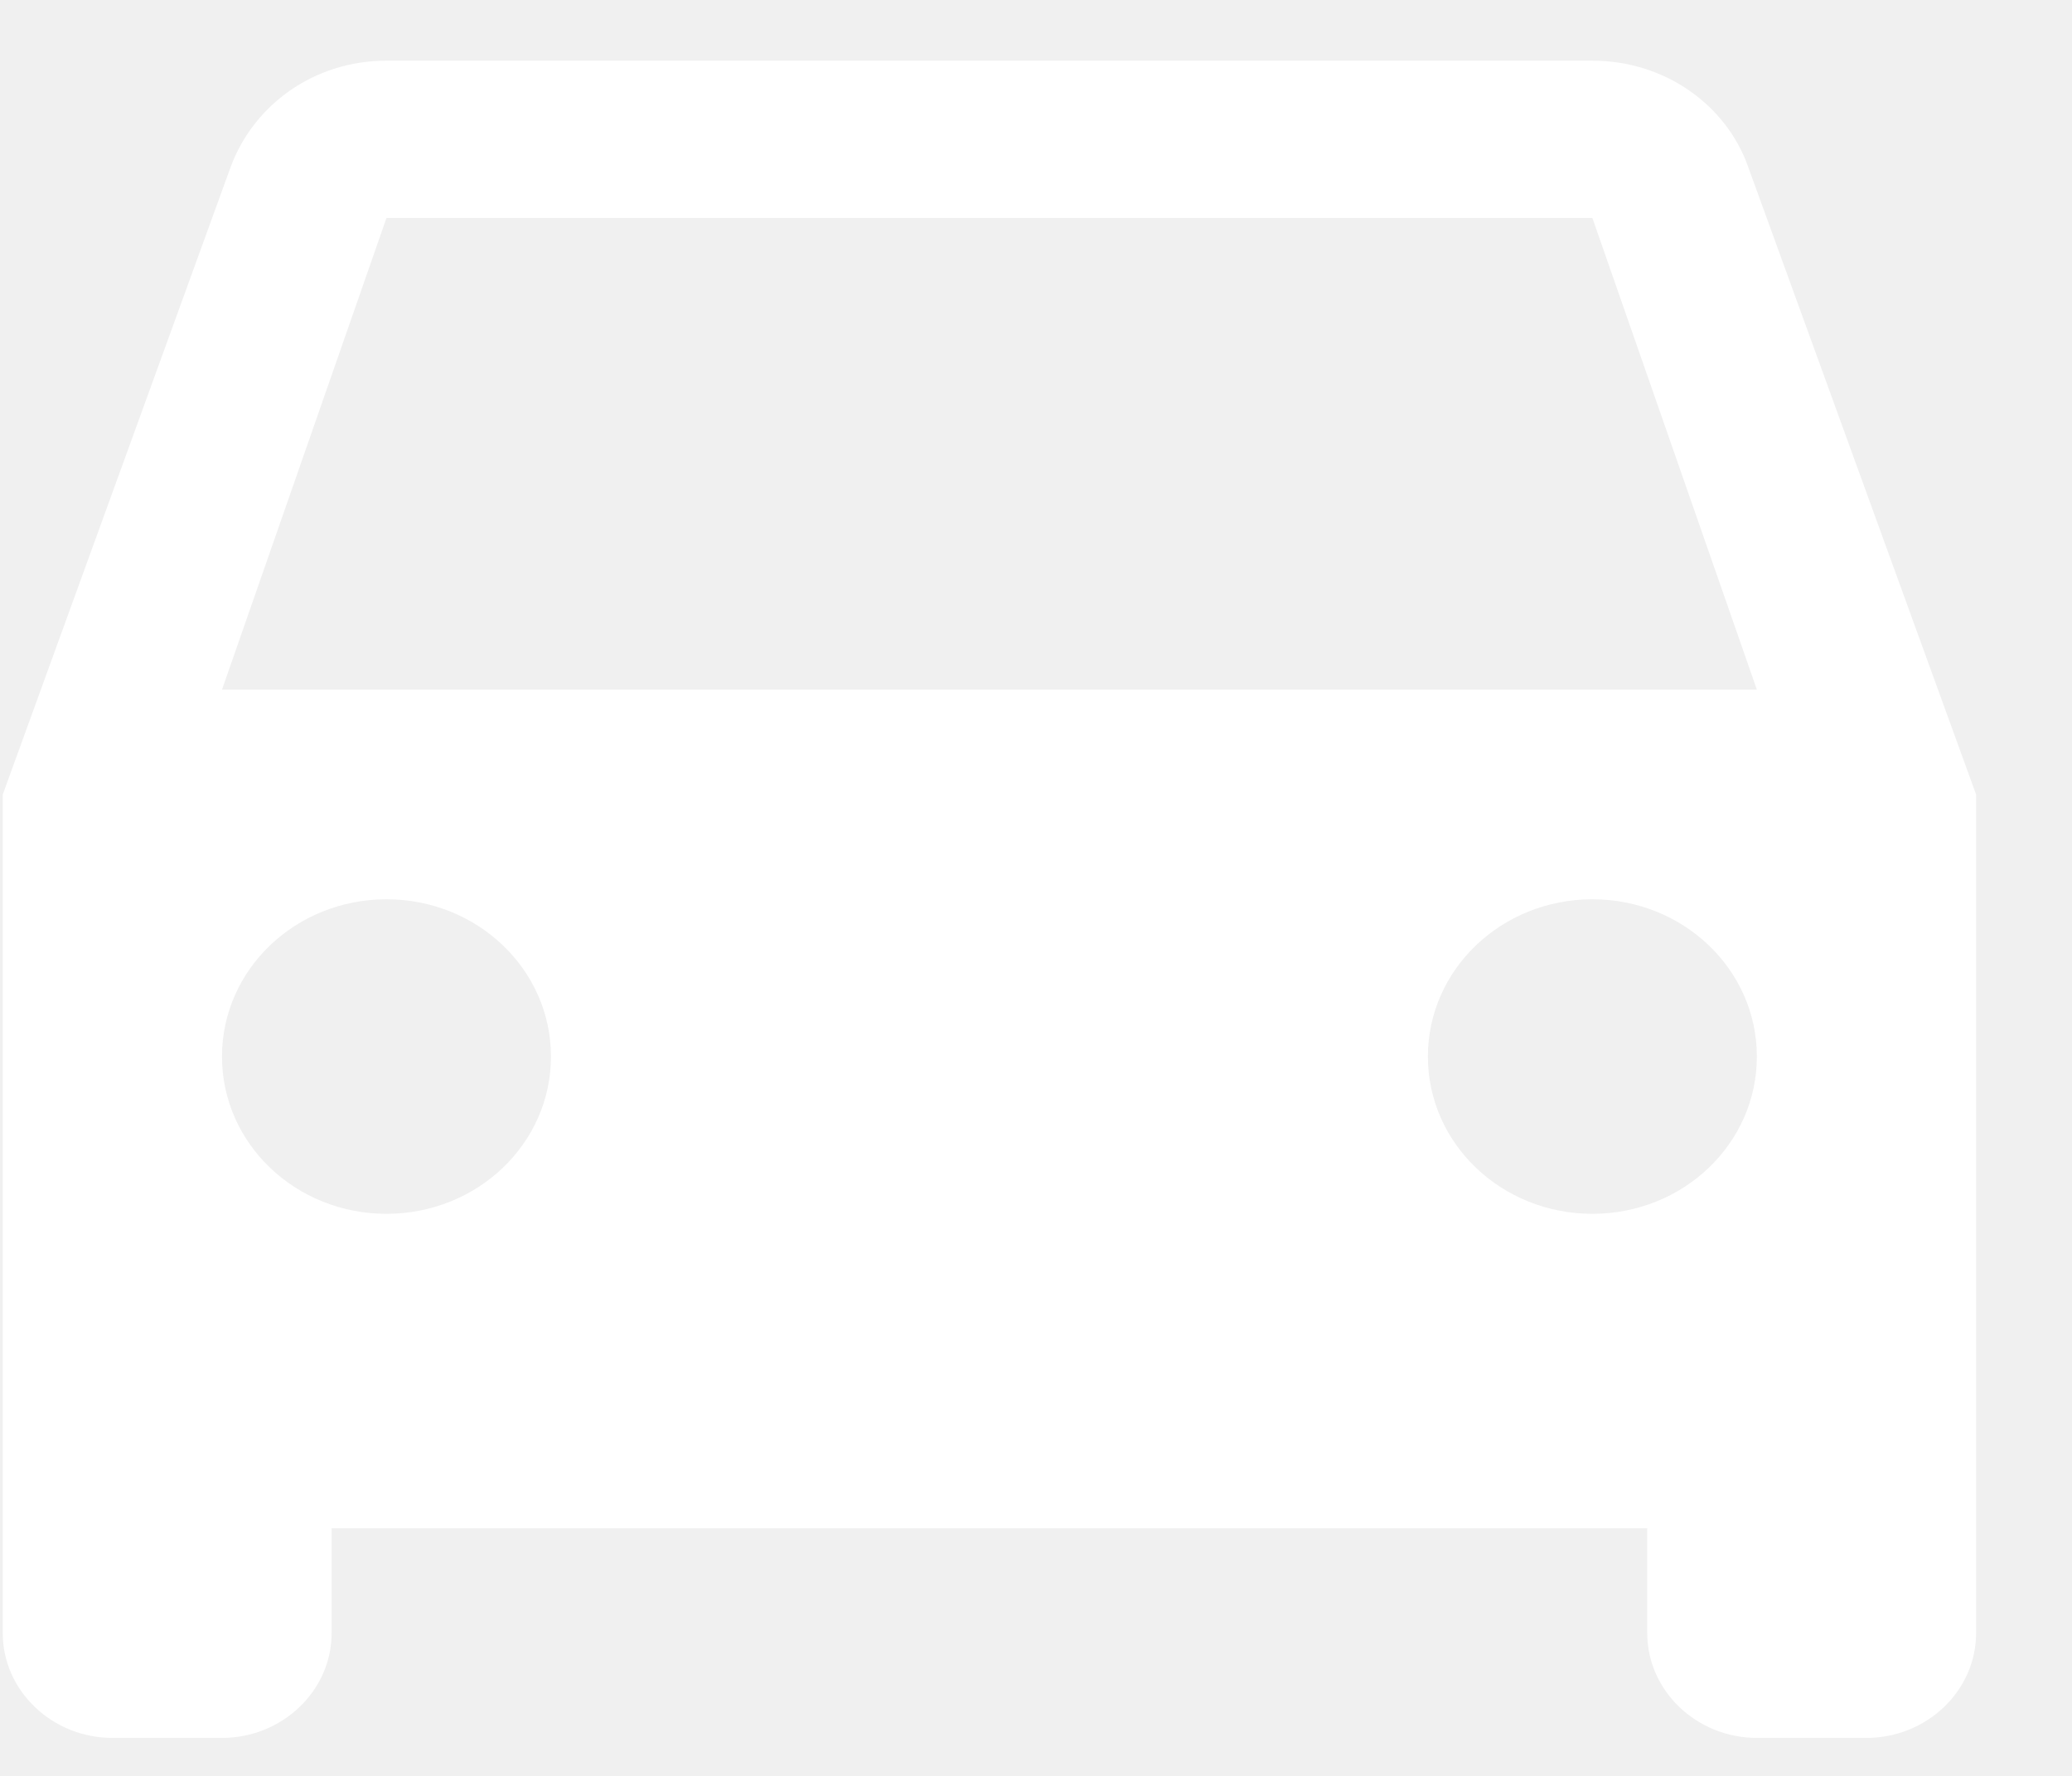
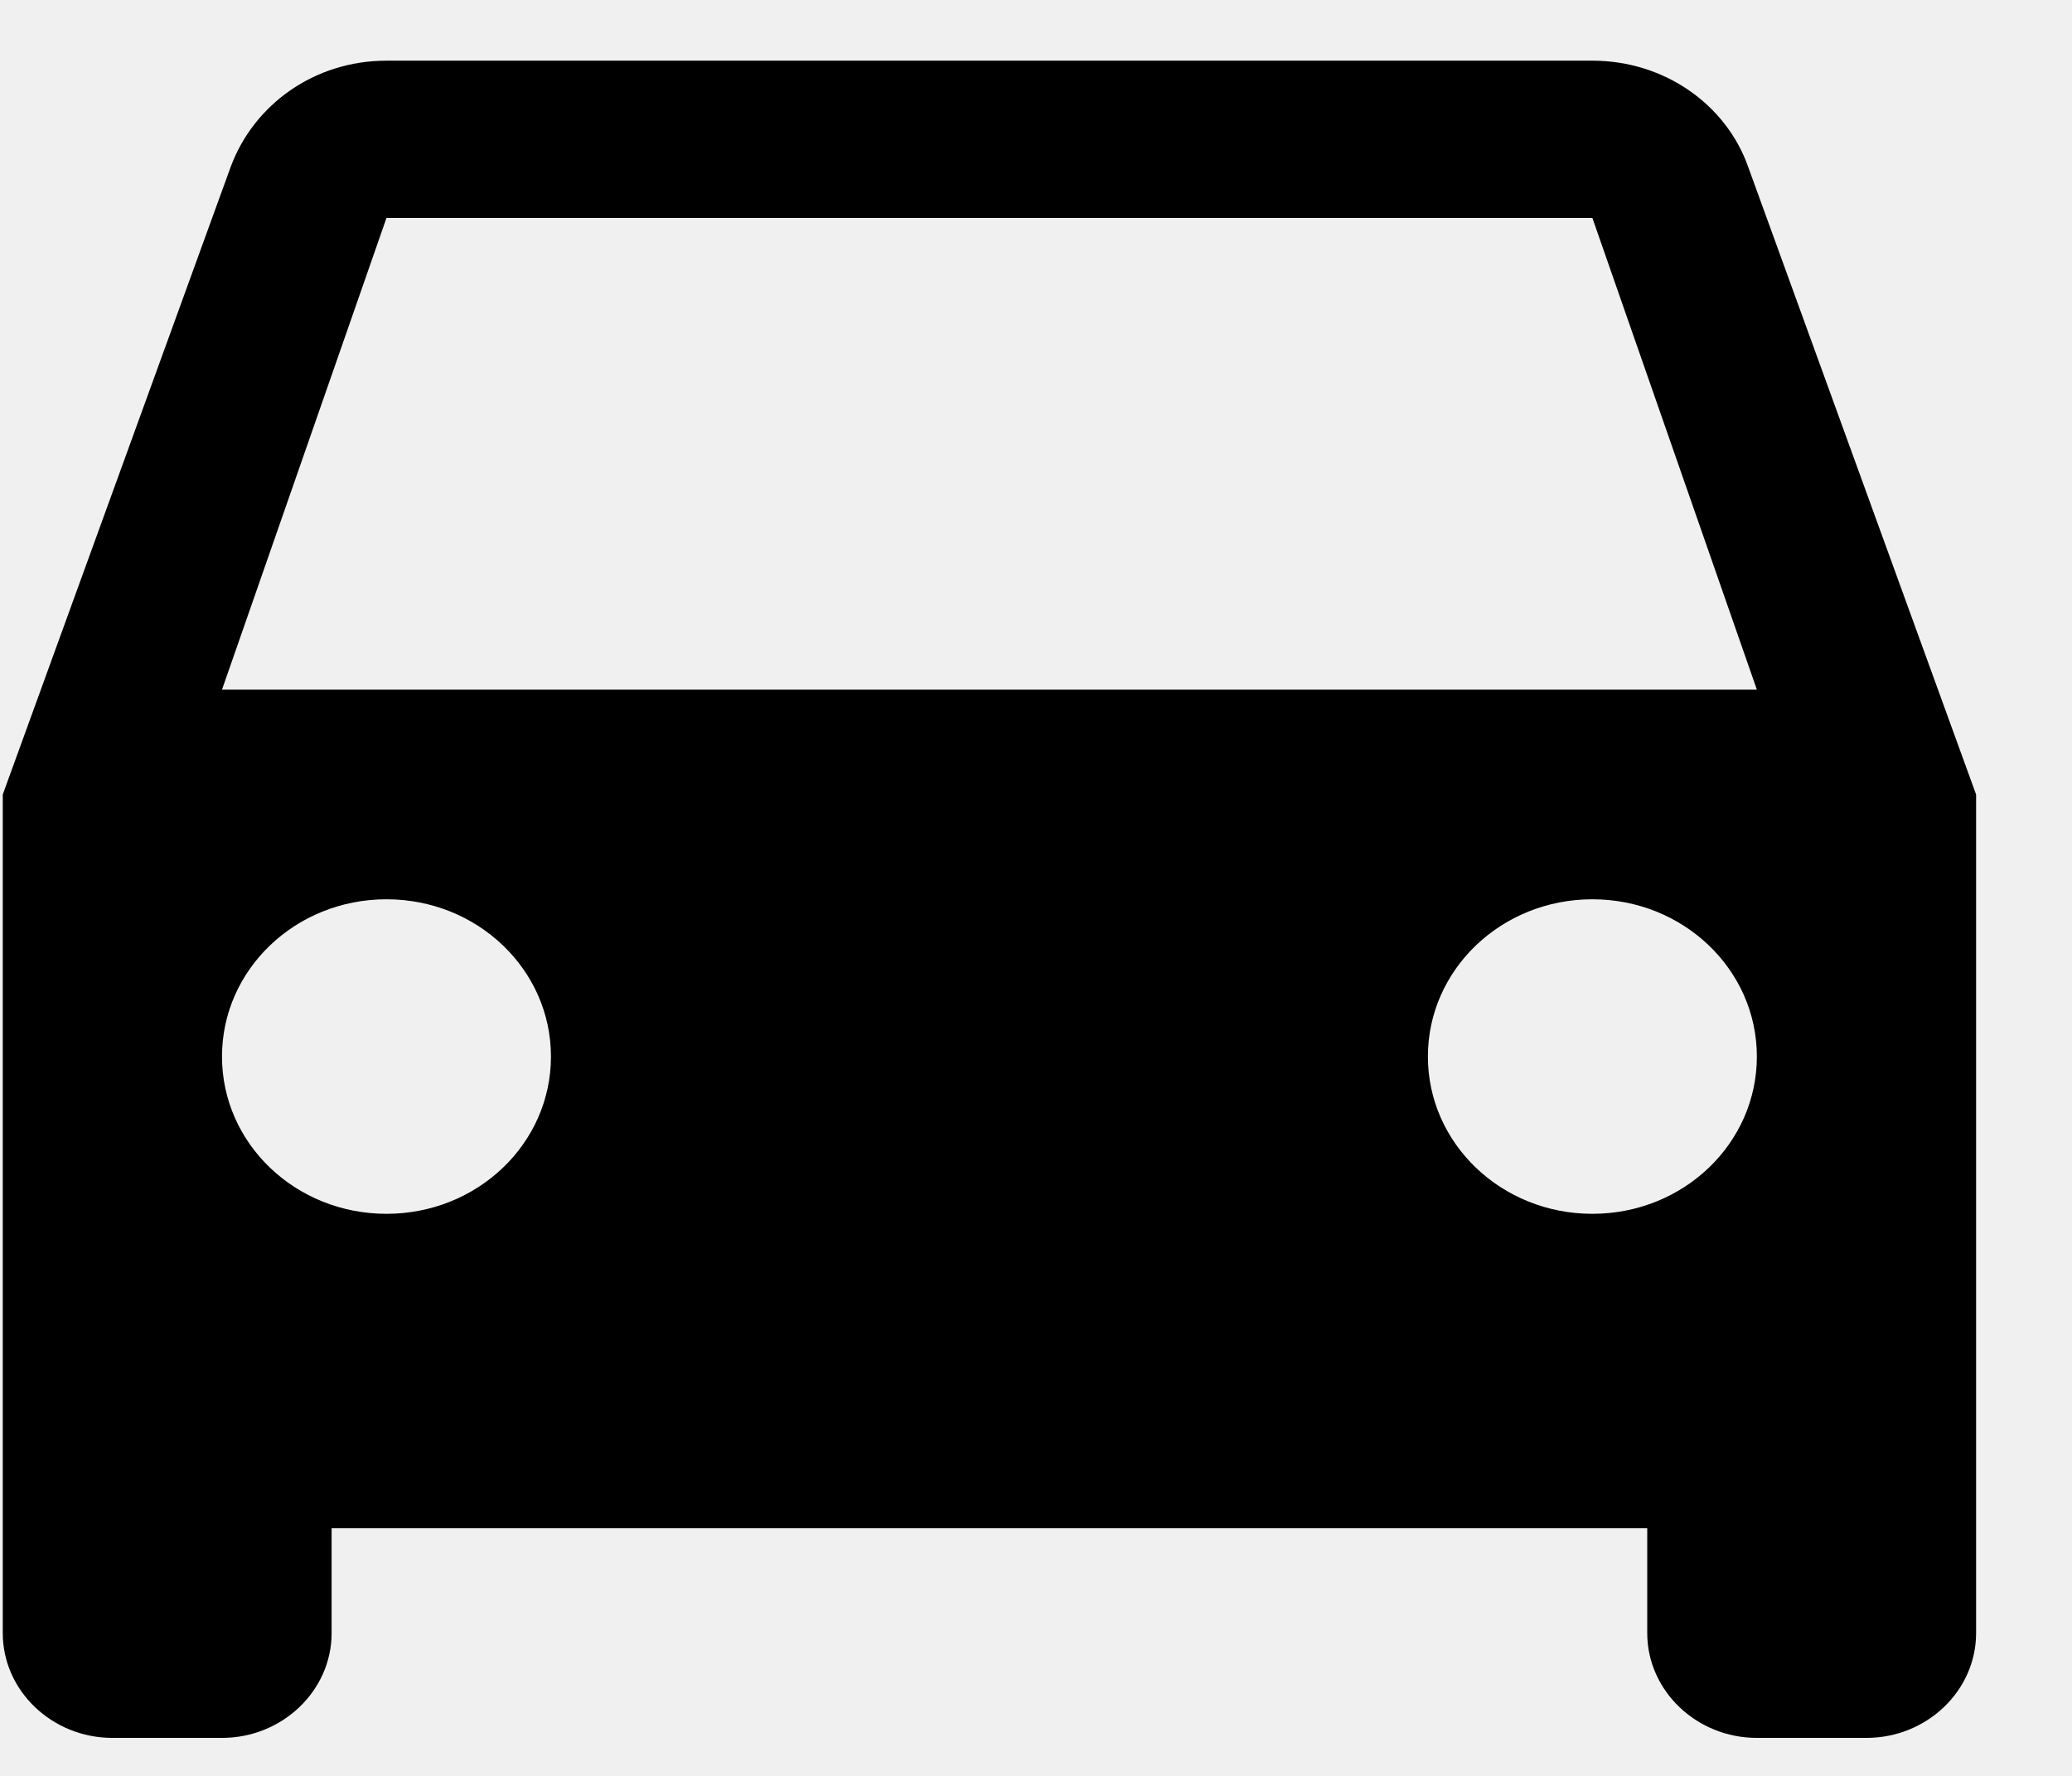
<svg xmlns="http://www.w3.org/2000/svg" width="21px" height="18px" viewBox="0 0 21 18" version="1.1">
  <g id="Page-2" stroke="none" stroke-width="1" fill="none" fill-rule="evenodd">
-     <g id="iPhone-XS-Copy-3" transform="translate(-36, -165)" fill="#FFFFFF" fill-rule="nonzero">
+     <g id="iPhone-XS-Copy-3" transform="translate(-36, -165)" fill="currentColor" fill-rule="nonzero">
      <g id="car" transform="translate(36, 165)">
        <path d="M17.717,1.689 C17.495,1.062 16.872,0.615 16.139,0.615 L3.917,0.615 C3.184,0.615 2.572,1.062 2.339,1.689 L0.028,8.053 L0.028,16.553 C0.028,17.137 0.528,17.615 1.139,17.615 L2.25,17.615 C2.861,17.615 3.361,17.137 3.361,16.553 L3.361,15.49 L16.695,15.49 L16.695,16.553 C16.695,17.137 17.195,17.615 17.806,17.615 L18.917,17.615 C19.528,17.615 20.028,17.137 20.028,16.553 L20.028,8.053 L17.717,1.689 Z M3.917,12.303 C2.995,12.303 2.25,11.591 2.25,10.709 C2.25,9.827 2.995,9.115 3.917,9.115 C4.839,9.115 5.584,9.827 5.584,10.709 C5.584,11.591 4.839,12.303 3.917,12.303 Z M16.139,12.303 C15.217,12.303 14.472,11.591 14.472,10.709 C14.472,9.827 15.217,9.115 16.139,9.115 C17.061,9.115 17.806,9.827 17.806,10.709 C17.806,11.591 17.061,12.303 16.139,12.303 Z M2.25,6.99 L3.917,2.209 L16.139,2.209 L17.806,6.99 L2.25,6.99 Z" id="Shape" />
      </g>
    </g>
  </g>
</svg>
